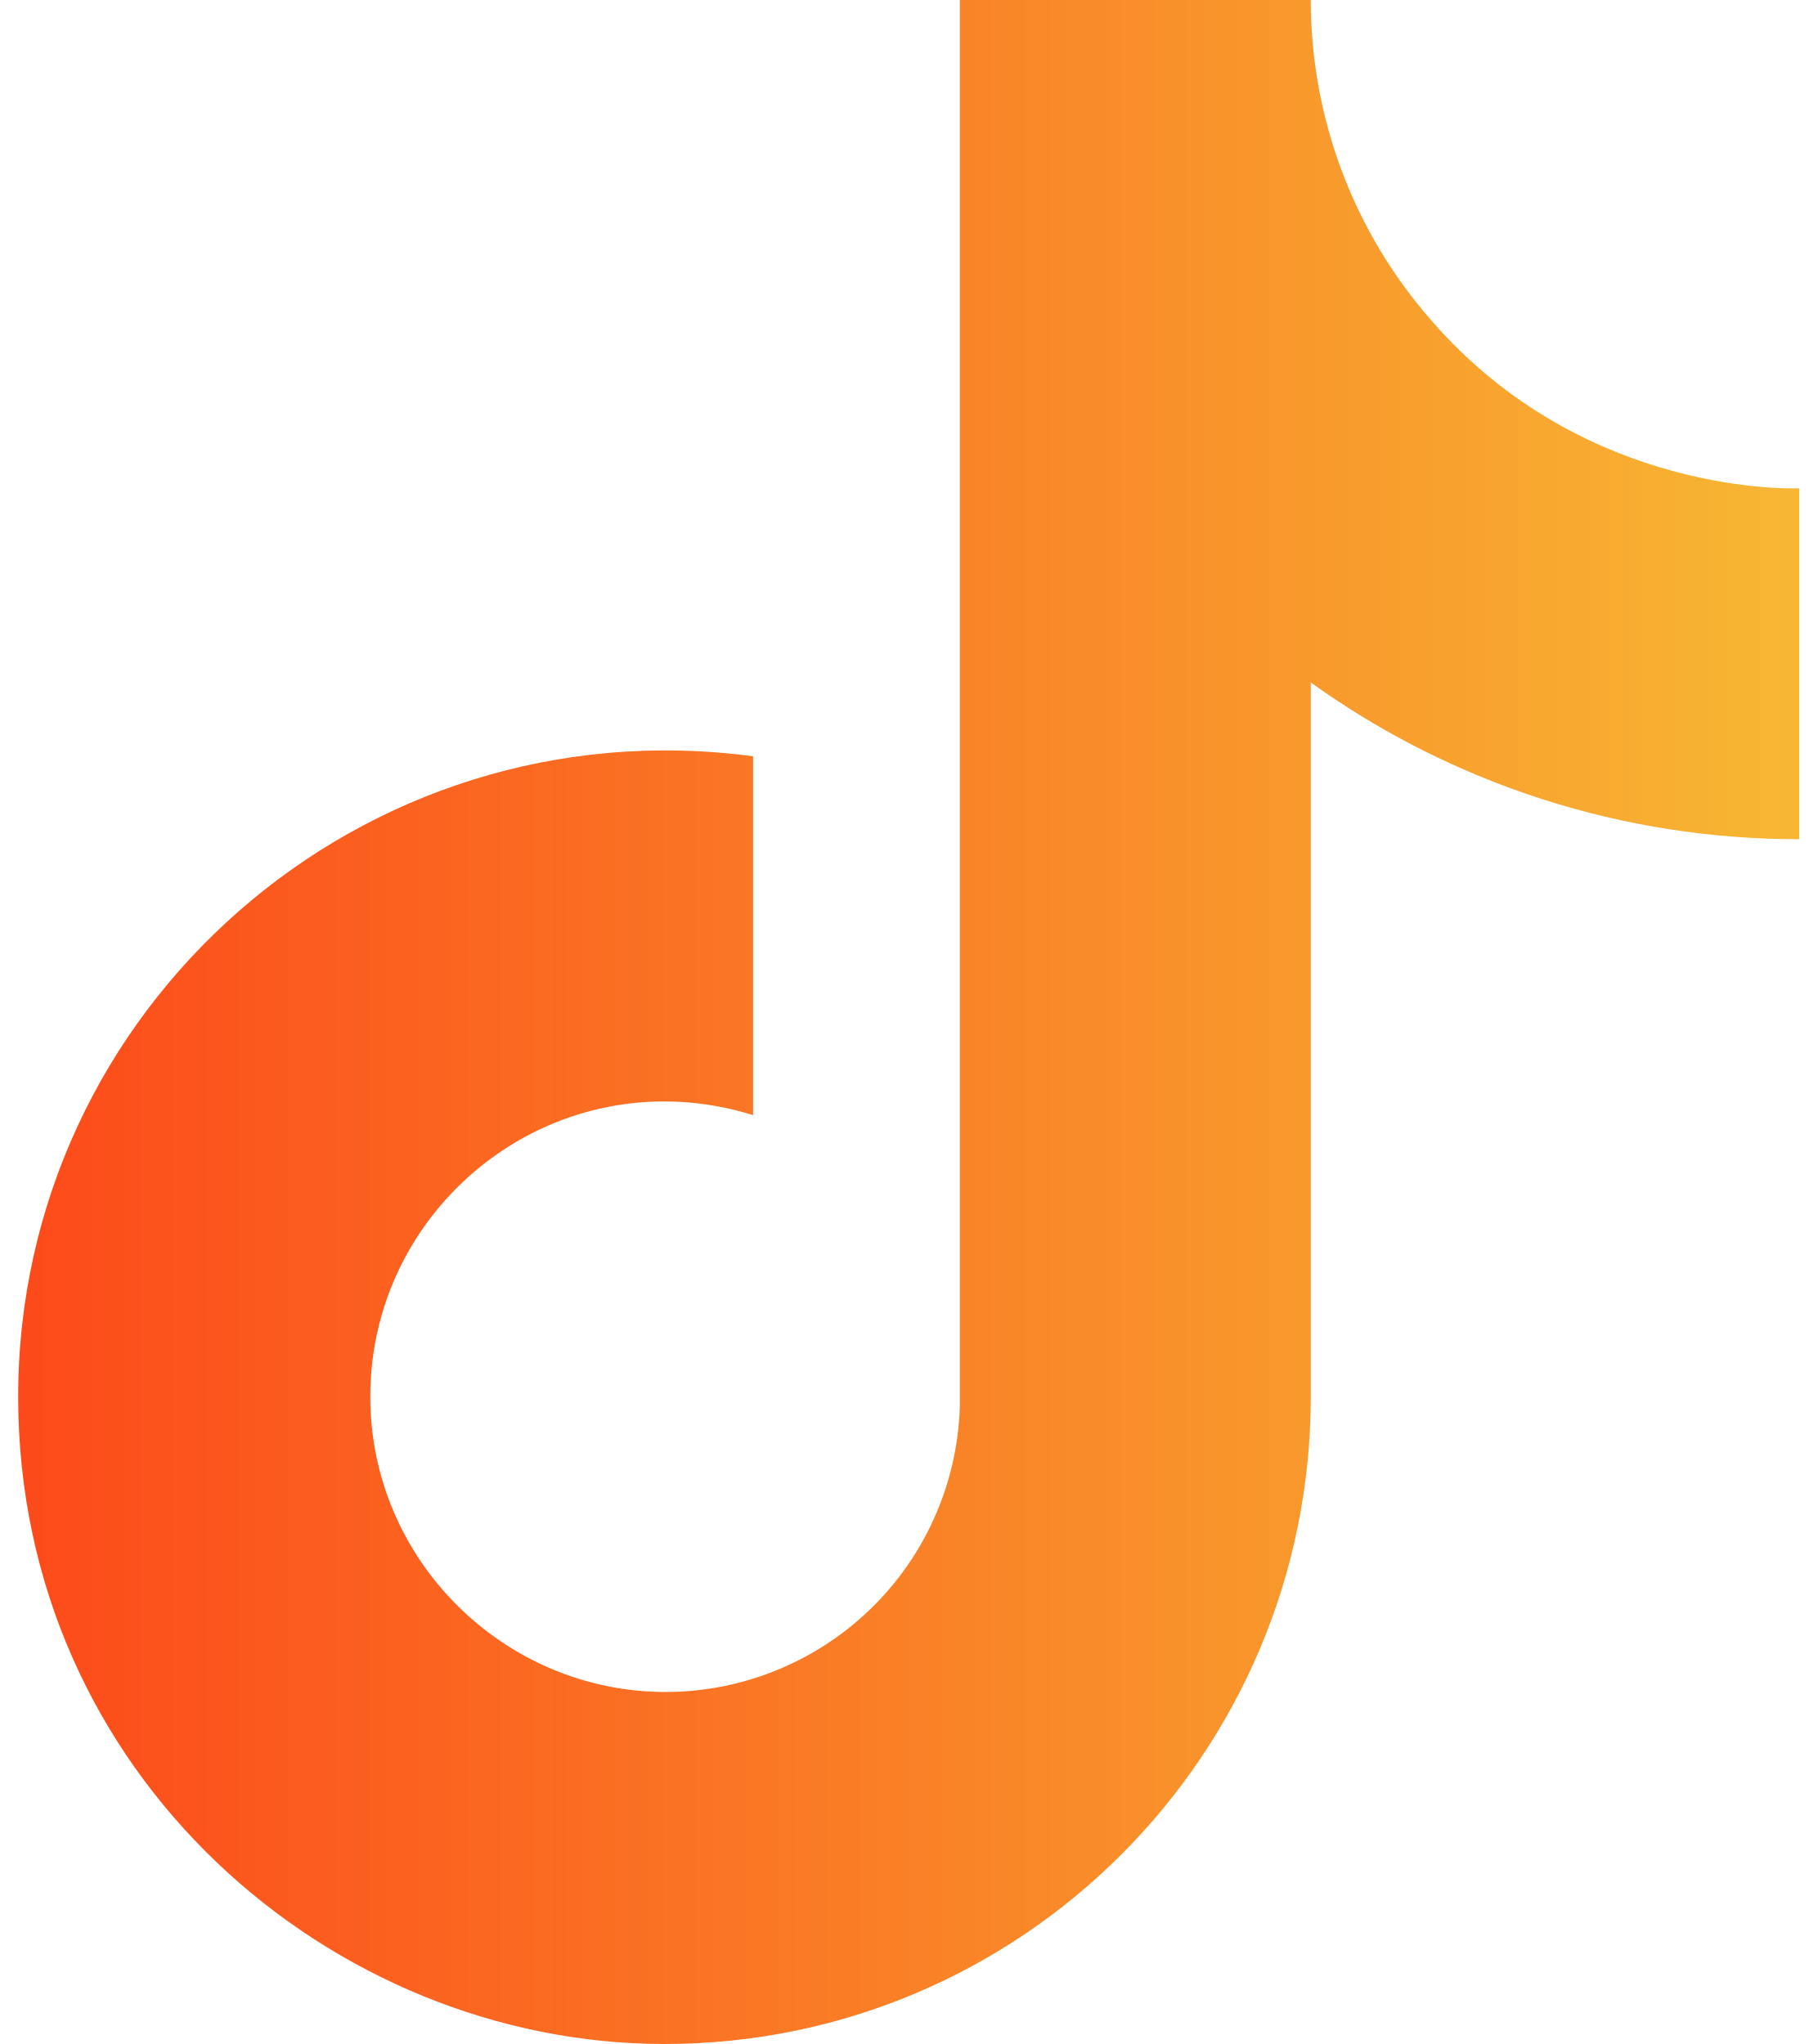
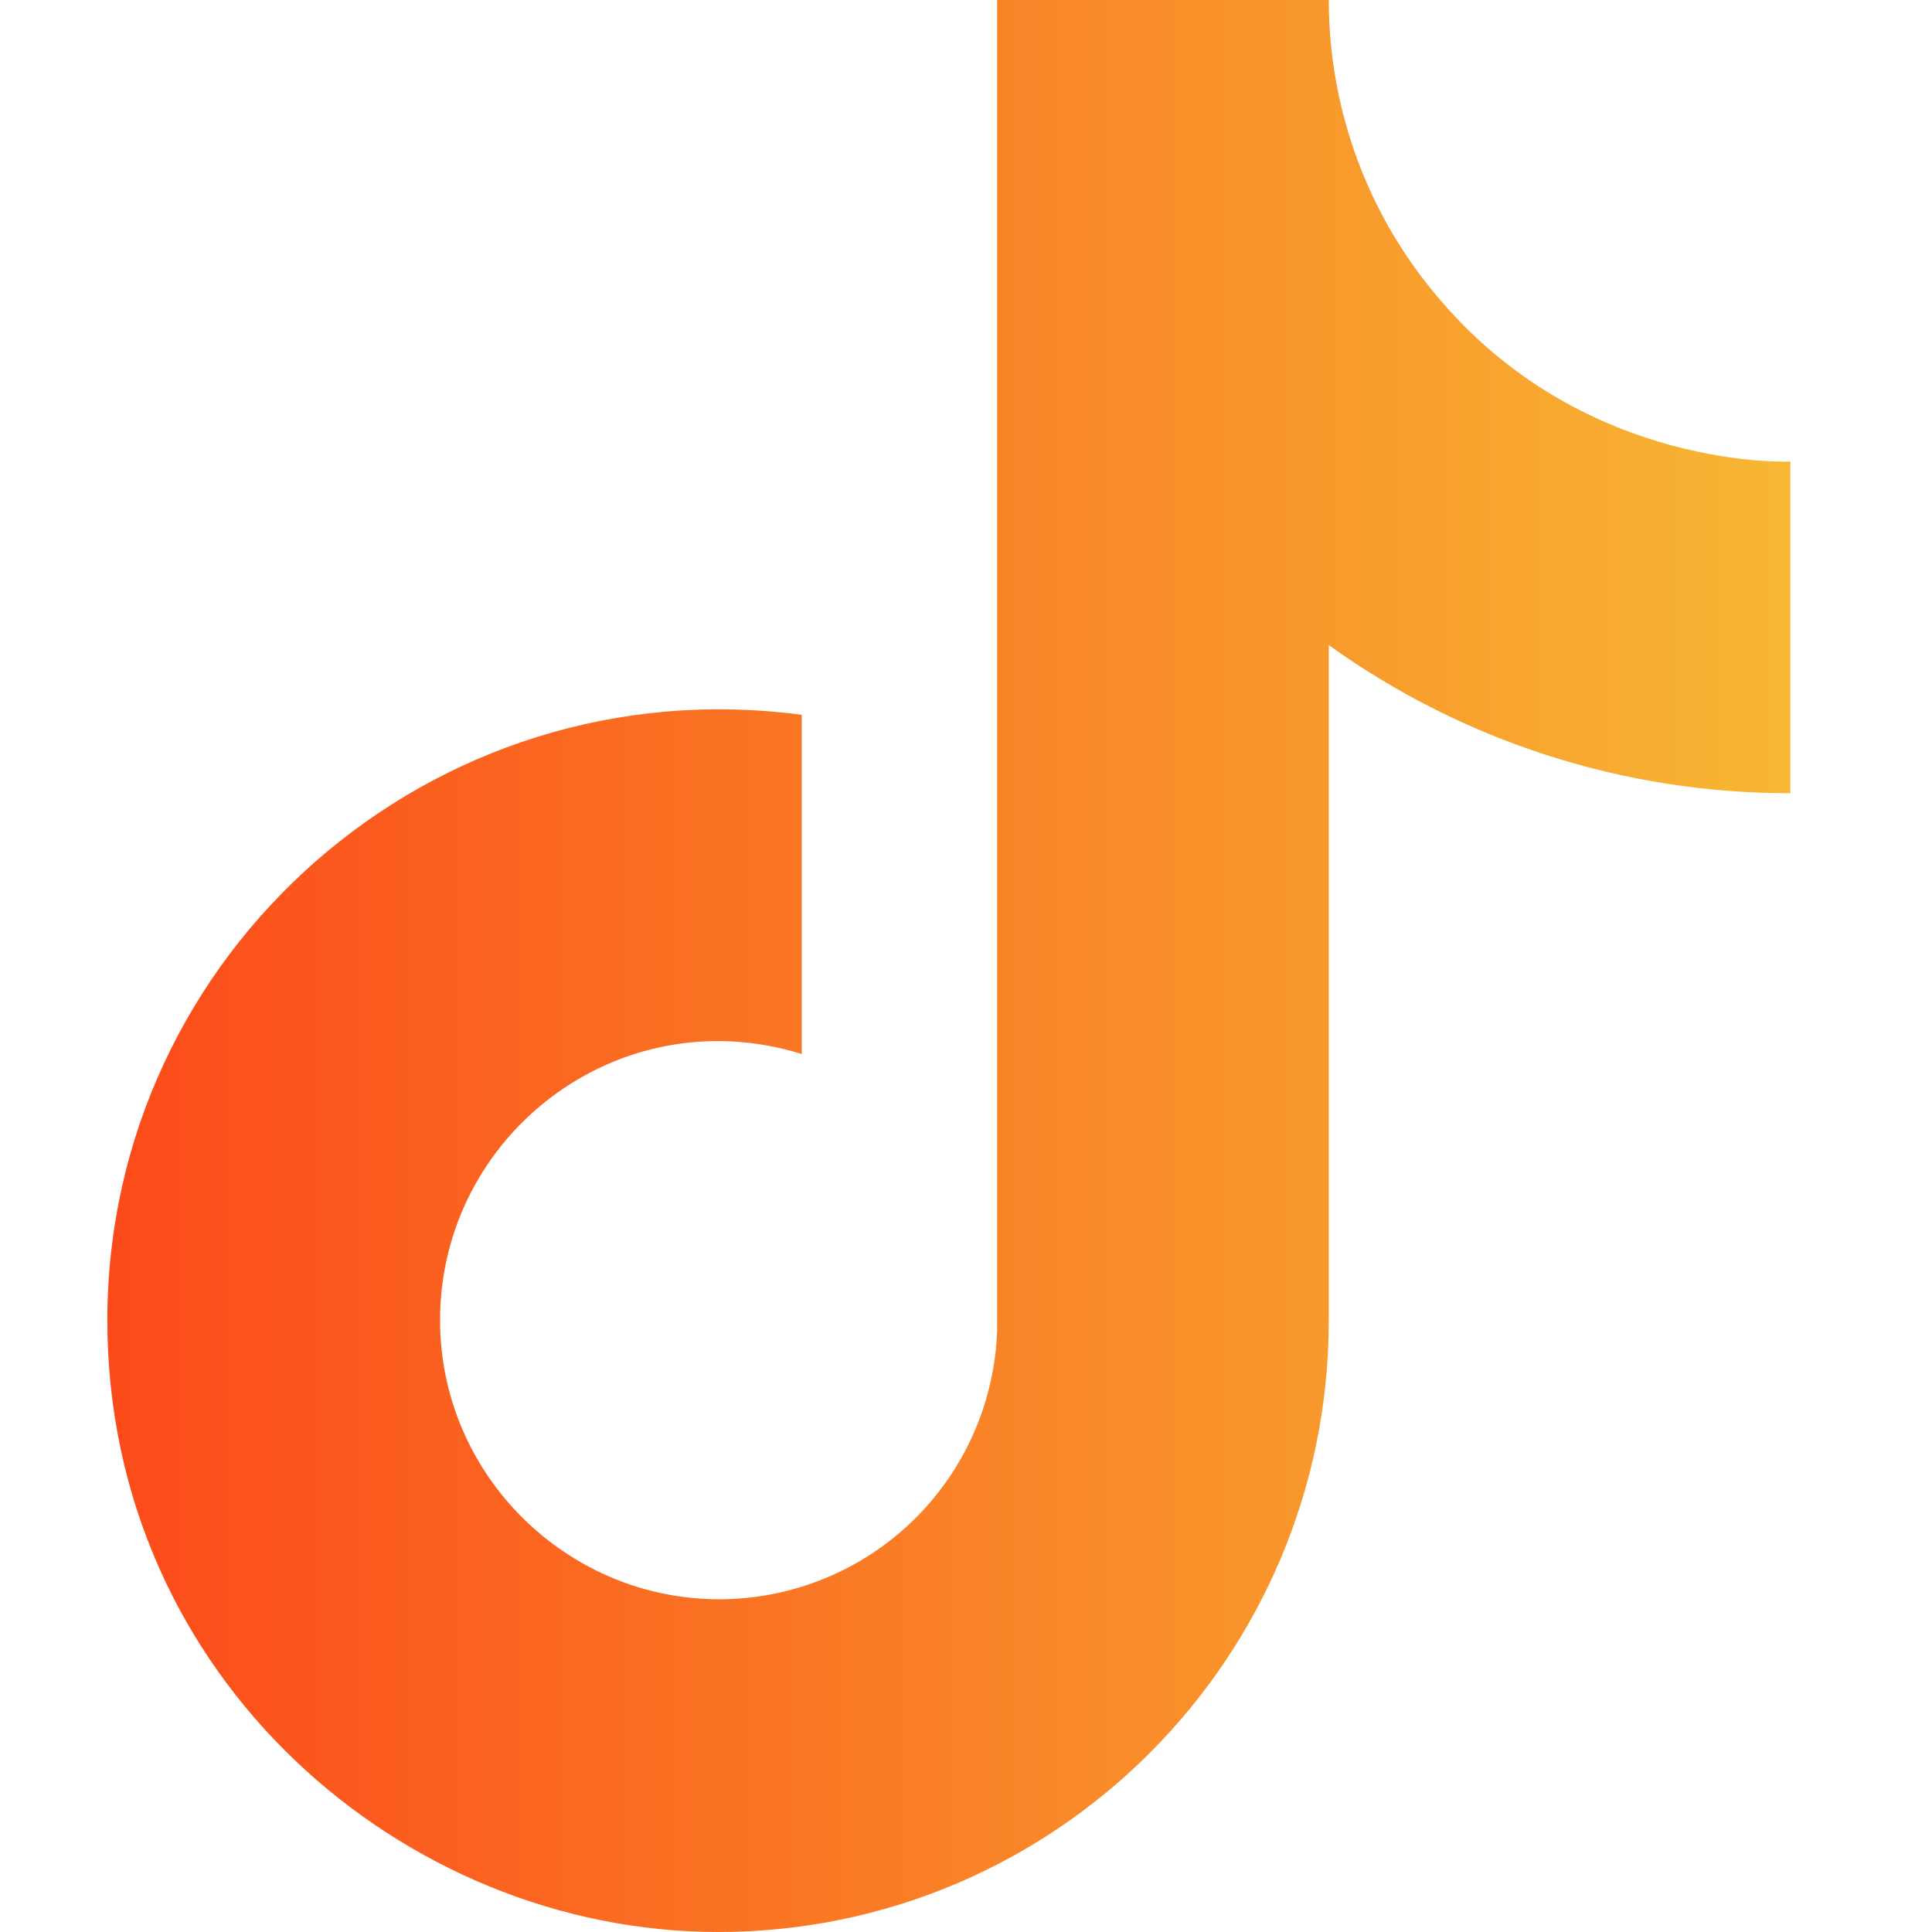
- <svg xmlns="http://www.w3.org/2000/svg" width="16" height="18" viewBox="0 0 16 18" fill="none">
-   <path d="M12.6 2.82C11.916 2.04 11.54 1.037 11.54 0H8.45V12.4C8.426 13.071 8.143 13.707 7.66 14.173C7.177 14.639 6.531 14.9 5.86 14.9C4.44 14.9 3.26 13.74 3.26 12.3C3.26 10.58 4.92 9.29 6.63 9.82V6.66C3.18 6.2 0.16 8.88 0.16 12.3C0.16 15.63 2.92 18 5.85 18C8.99 18 11.54 15.45 11.54 12.3V6.01C12.793 6.91 14.297 7.393 15.84 7.39V4.3C15.84 4.3 13.96 4.39 12.6 2.82Z" fill="url(#paint0_linear_4106_172)" />
+ <svg xmlns="http://www.w3.org/2000/svg" width="24" height="24" viewBox="0 0 16 18" fill="none">
+   <path d="M12.44 2.82C11.756 2.04 11.38 1.037 11.38 0H8.29V12.4C8.266 13.071 7.983 13.707 7.5 14.173C7.017 14.639 6.371 14.9 5.7 14.9C4.28 14.9 3.1 13.74 3.1 12.3C3.1 10.58 4.76 9.29 6.47 9.82V6.66C3.02 6.2 0 8.88 0 12.3C0 15.63 2.76 18 5.69 18C8.83 18 11.38 15.45 11.38 12.3V6.01C12.633 6.91 14.137 7.393 15.68 7.39V4.3C15.68 4.3 13.8 4.39 12.44 2.82Z" fill="url(#paint0_linear_4138_250)" />
  <defs>
-     <linearGradient id="paint0_linear_4106_172" x1="0.16" y1="9" x2="15.84" y2="9" gradientUnits="userSpaceOnUse">
+     <linearGradient id="paint0_linear_4138_250" x1="0" y1="9" x2="15.68" y2="9" gradientUnits="userSpaceOnUse">
      <stop stop-color="#FC4A1A" />
      <stop offset="1" stop-color="#F7B733" />
    </linearGradient>
  </defs>
</svg>
